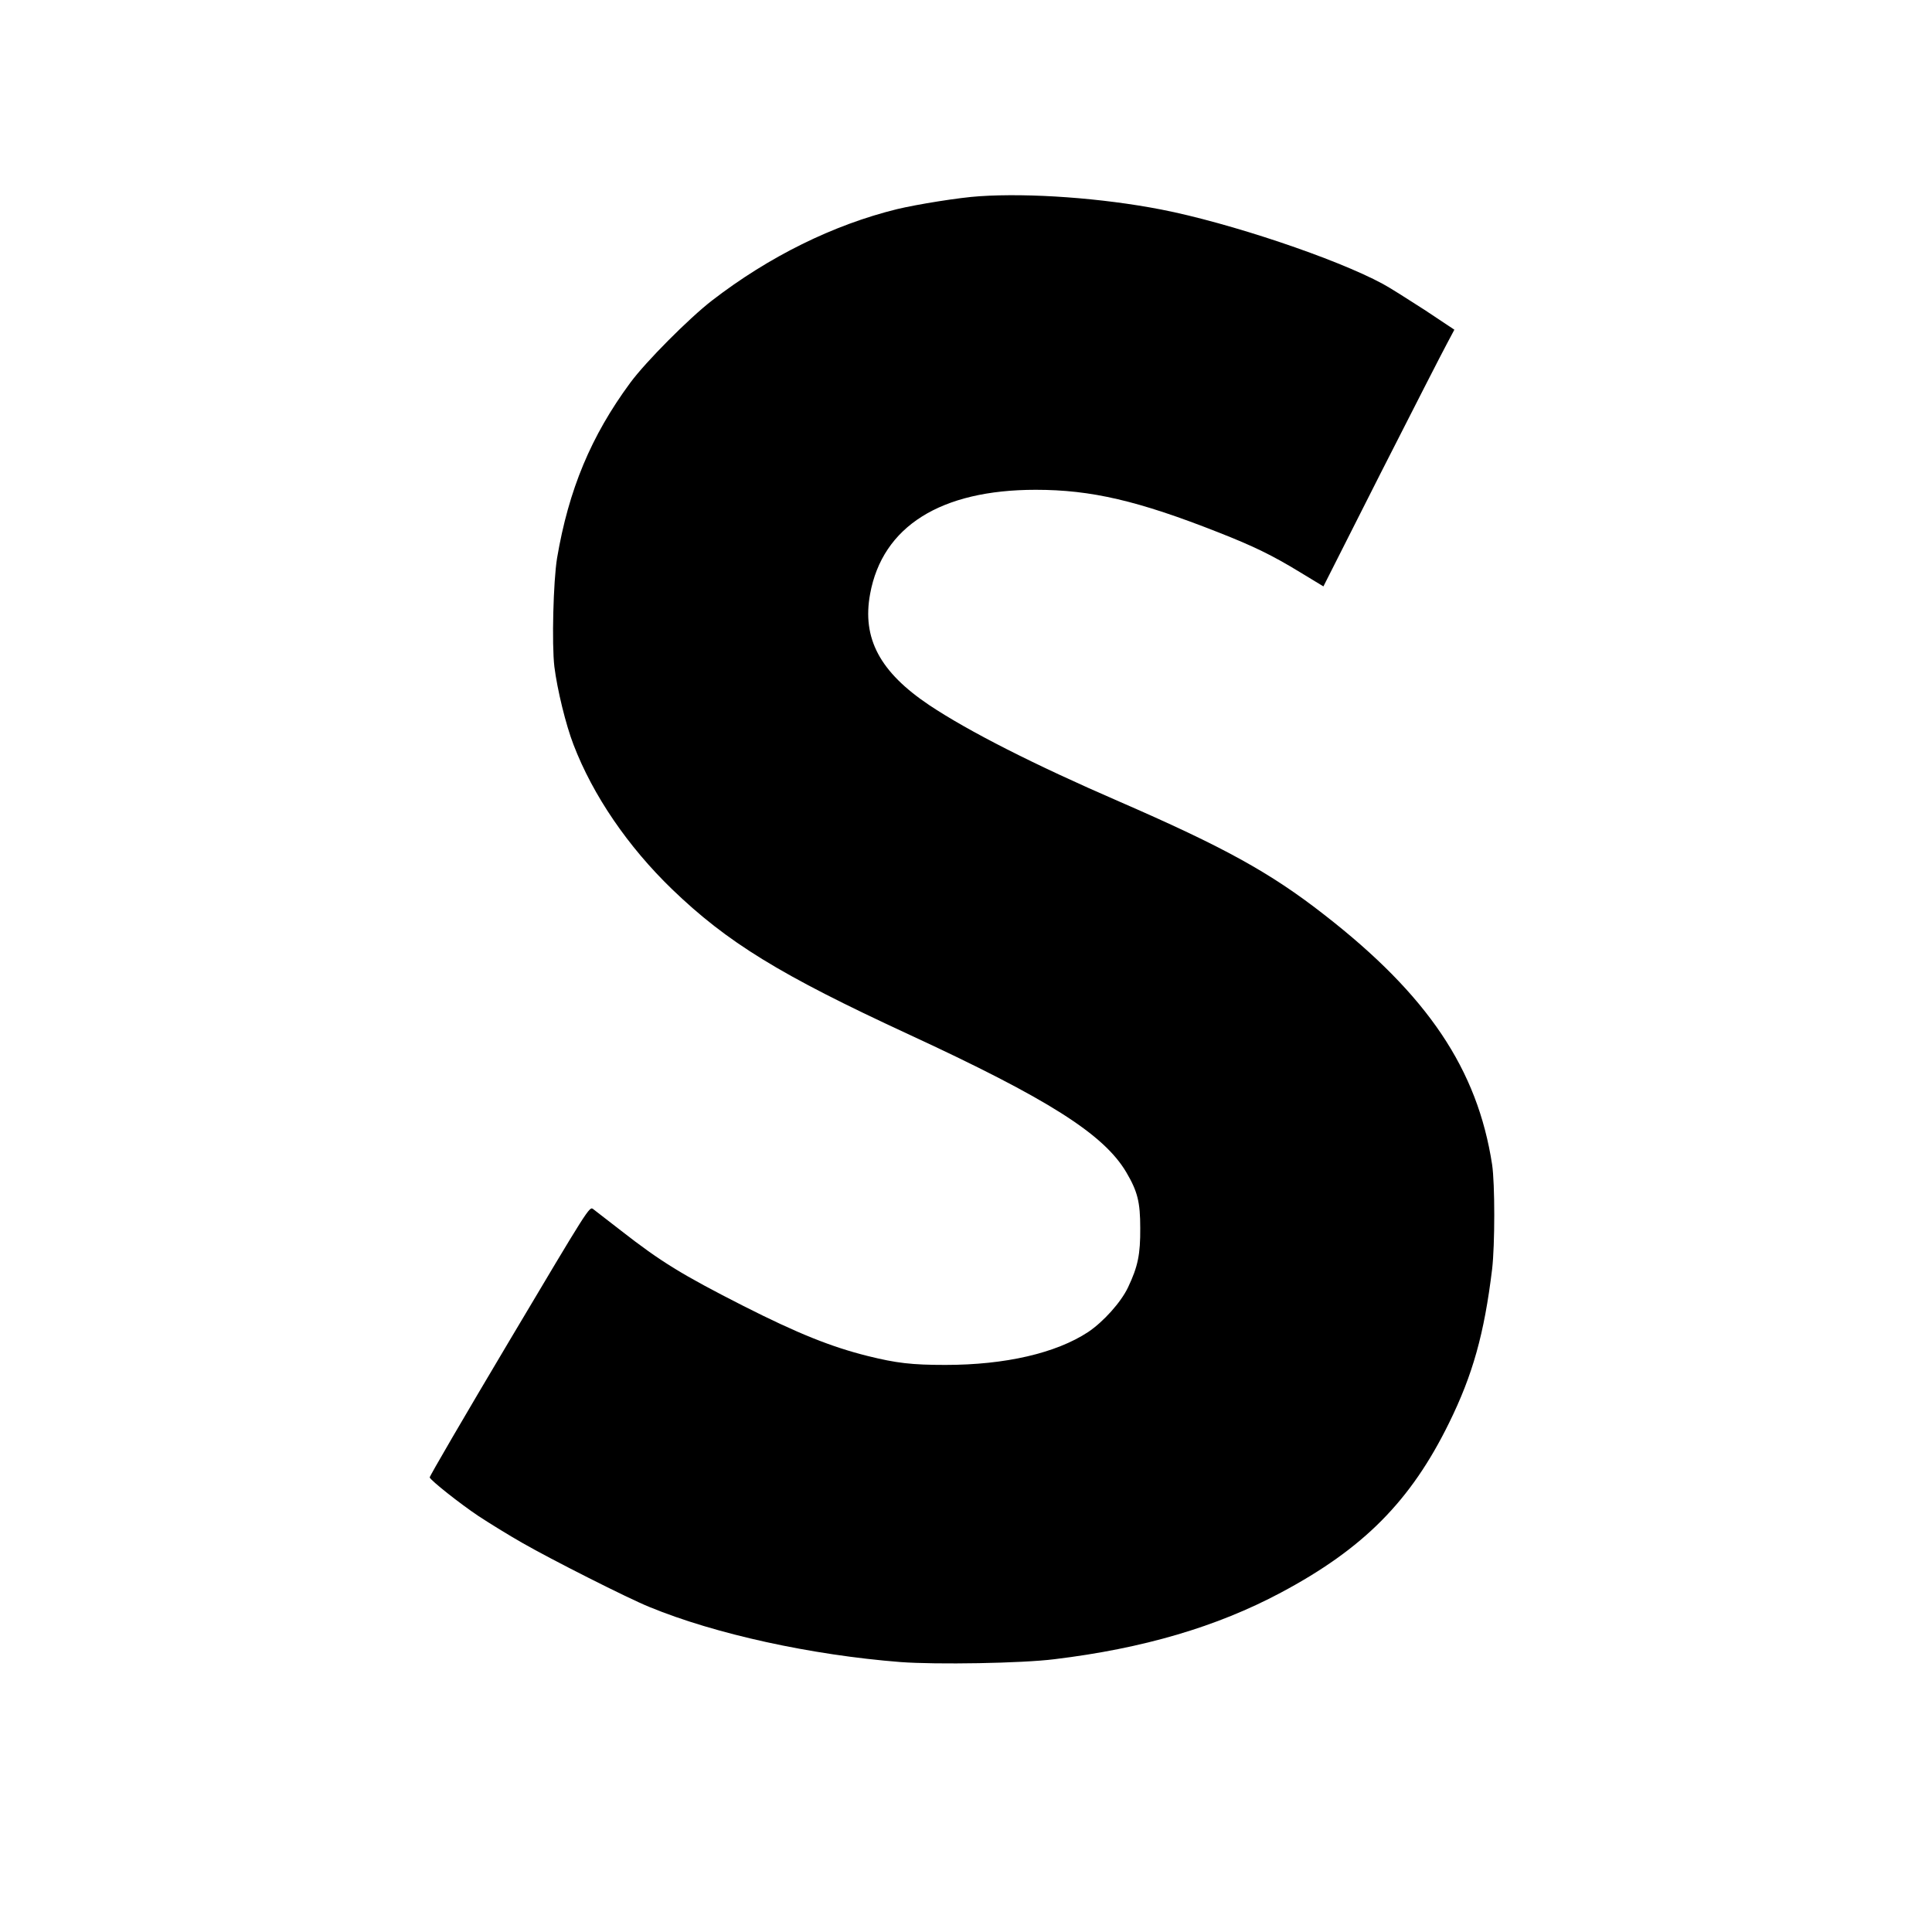
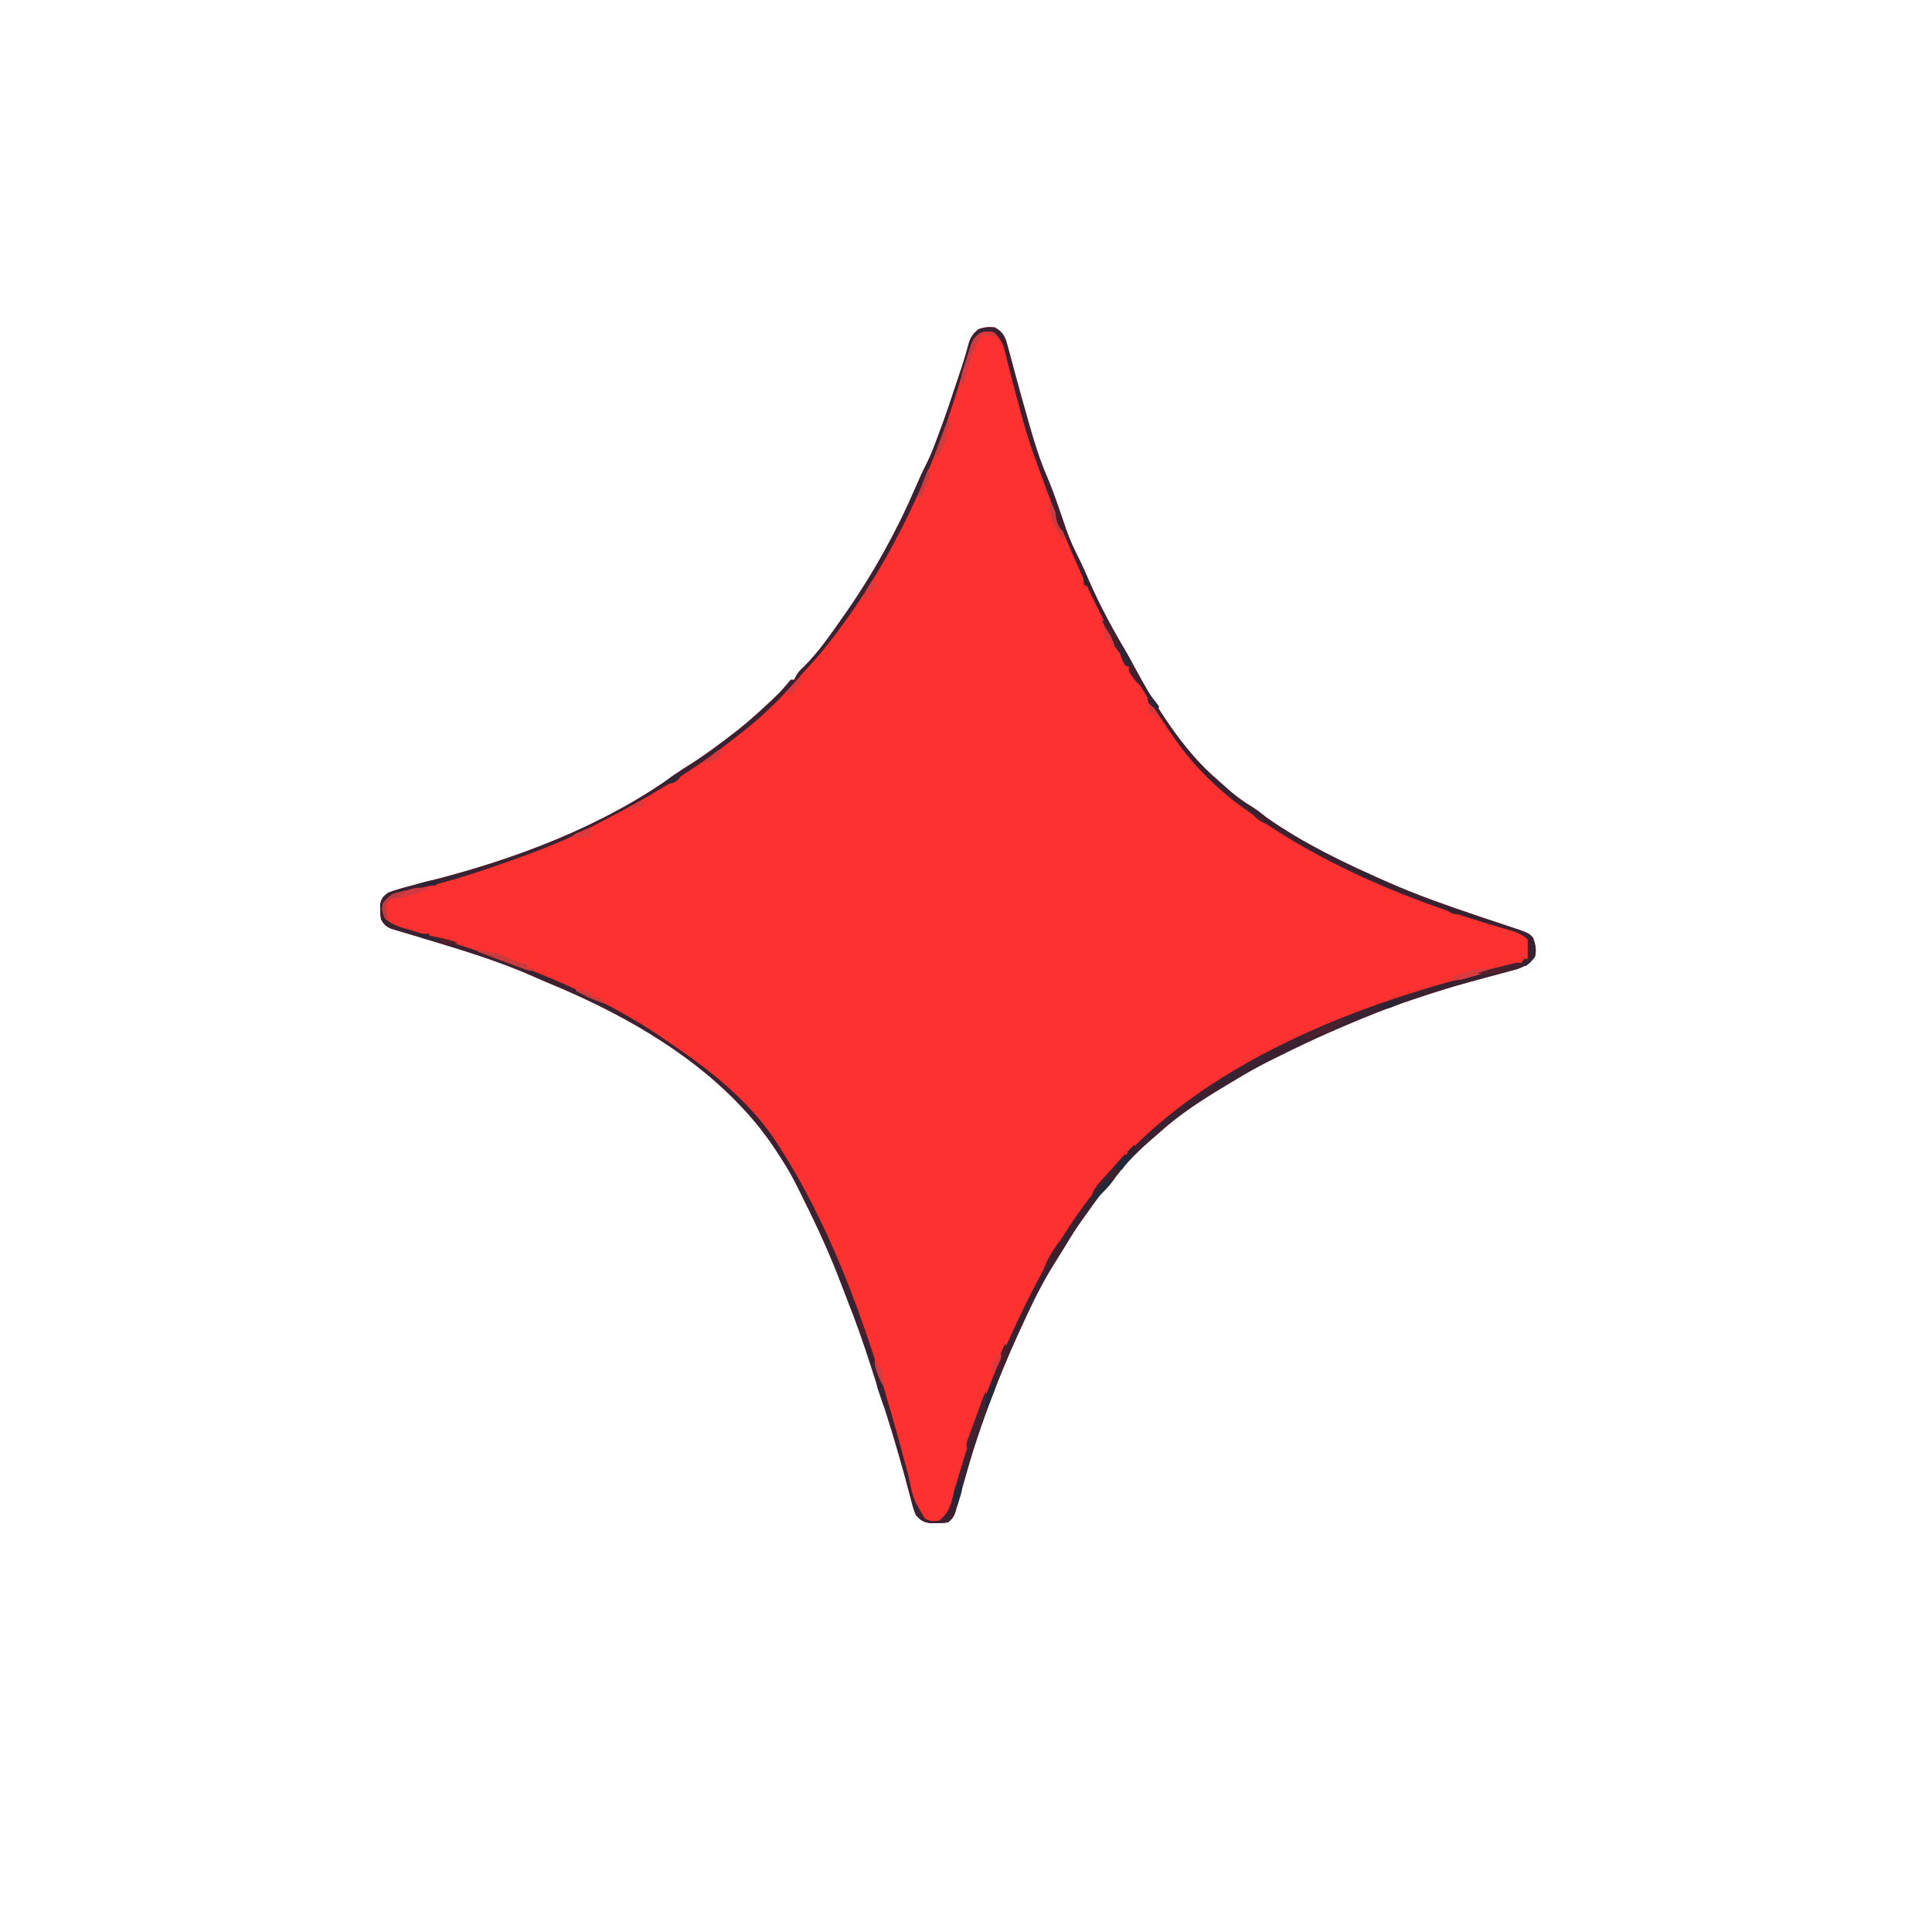
- <svg xmlns="http://www.w3.org/2000/svg" version="1.0" width="1080pt" height="1080pt" viewBox="0 0 1080 1080" preserveAspectRatio="xMidYMid meet">
-   <g transform="translate(0,1080) scale(0.1,-0.1)" fill="#000000" stroke="none">
-     <path d="M5475 9703 c-111 -7 -347 -45 -460 -72 -358 -88 -716 -265 -1035 -511 -128 -99 -371 -343 -457 -460 -219 -297 -344 -597 -409 -980 -21 -129 -30 -481 -15 -607 16 -128 64 -325 107 -436 109 -284 304 -569 550 -807 309 -298 605 -480 1319 -810 785 -363 1095 -560 1221 -773 63 -107 78 -166 78 -312 1 -147 -13 -215 -68 -331 -39 -83 -138 -193 -223 -250 -179 -118 -463 -184 -798 -184 -188 0 -274 10 -435 50 -204 51 -391 126 -695 280 -344 175 -461 247 -684 421 -73 57 -143 111 -155 120 -21 17 -25 9 -469 -737 -247 -415 -447 -758 -445 -763 7 -18 167 -145 273 -216 61 -40 171 -108 245 -150 162 -93 591 -310 710 -358 369 -152 906 -269 1404 -308 199 -15 680 -7 861 16 495 60 907 181 1265 372 462 246 726 512 940 948 133 270 197 499 241 860 16 136 16 479 0 585 -82 533 -360 947 -939 1397 -302 236 -563 379 -1147 633 -473 205 -841 392 -1060 538 -276 185 -377 373 -331 622 69 377 394 582 926 582 310 0 572 -61 1021 -238 196 -77 301 -128 455 -222 l132 -80 322 637 c178 350 343 673 367 717 l43 81 -167 111 c-93 60 -197 126 -233 145 -260 141 -859 342 -1240 416 -330 64 -733 93 -1015 74z" />
-   </g>
+ <svg xmlns="http://www.w3.org/2000/svg" version="1.1" width="1080" height="1080">
+   <path d="M0 0 C3.66 1.958 5.223 3.995 6.562 7.812 C7.065 9.535 7.541 11.265 8 13 C8.272 14.004 8.544 15.008 8.824 16.043 C9.48 18.492 10.129 20.942 10.773 23.395 C13.392 33.297 16.202 43.147 19 53 C19.261 53.926 19.521 54.853 19.79 55.807 C22.473 65.299 25.433 74.484 29.318 83.555 C31.675 89.086 33.724 94.693 35.688 100.375 C35.983 101.229 36.279 102.083 36.583 102.963 C37.77 106.402 38.947 109.844 40.117 113.289 C42.116 119.021 44.593 124.32 47.371 129.715 C49.171 133.344 50.781 137.027 52.375 140.75 C58.206 154.242 65.031 166.994 72.473 179.664 C74.411 182.968 76.268 186.302 78.062 189.688 C90.086 211.947 105.443 236.778 124.91 253.219 C126.341 254.438 127.743 255.69 129.121 256.969 C133.906 261.404 138.831 264.992 144.422 268.359 C147.116 270.074 149.515 271.997 152 274 C172.542 288.435 195.818 299.614 218.75 309.688 C219.425 309.984 220.1 310.281 220.795 310.587 C236.88 317.628 253.365 323.41 270 329 C271.123 329.378 272.245 329.756 273.402 330.146 C277.869 331.646 282.341 333.133 286.82 334.598 C298.537 338.494 298.537 338.494 301 341.188 C302.285 344.802 303.08 348.25 302 352 C298.063 356.797 294.535 358.179 288.754 359.648 C287.955 359.867 287.155 360.085 286.332 360.309 C284.627 360.773 282.92 361.229 281.212 361.678 C277.647 362.616 274.094 363.59 270.539 364.564 C268.779 365.046 267.018 365.526 265.257 366.004 C255.399 368.688 245.683 371.746 236 375 C235.193 375.267 234.385 375.534 233.553 375.809 C219.405 380.503 205.682 386.094 192 392 C191.155 392.363 190.31 392.726 189.439 393.101 C178.587 397.792 167.959 402.922 157.375 408.188 C155.614 409.061 155.614 409.061 153.817 409.952 C147.022 413.362 140.465 417.002 134 421 C132.711 421.772 131.421 422.542 130.129 423.309 C116.643 431.35 103.871 439.481 92.18 450.039 C90.166 451.85 88.12 453.615 86.062 455.375 C78.338 462.163 71.628 469.174 65.73 477.613 C63.732 480.369 61.405 482.595 59 485 C56.234 488.596 53.617 492.294 51 496 C50.386 496.853 49.773 497.707 49.141 498.586 C45.771 503.313 42.657 508.117 39.723 513.125 C38.408 515.319 37.066 517.475 35.684 519.625 C29.787 528.816 24.653 538.125 20 548 C19.543 548.963 19.087 549.925 18.616 550.917 C11.909 565.095 5.581 579.342 0 594 C-0.394 595.022 -0.789 596.043 -1.195 597.096 C-6.911 611.941 -11.929 626.825 -16.203 642.146 C-17.524 646.876 -18.876 651.597 -20.25 656.312 C-20.484 657.149 -20.719 657.986 -20.96 658.847 C-21.297 660 -21.297 660 -21.641 661.176 C-21.832 661.845 -22.023 662.515 -22.22 663.204 C-23.156 665.359 -24.174 666.53 -26 668 C-28.961 668.434 -28.961 668.434 -32.375 668.438 C-33.496 668.457 -34.618 668.476 -35.773 668.496 C-39.833 667.872 -41.27 667.082 -44 664 C-45.332 660.939 -46.131 657.796 -46.938 654.562 C-47.445 652.664 -47.953 650.766 -48.461 648.867 C-48.715 647.895 -48.968 646.923 -49.229 645.921 C-50.442 641.324 -51.752 636.757 -53.062 632.188 C-53.394 631.01 -53.394 631.01 -53.732 629.809 C-57.894 615.133 -62.691 600.635 -67.401 586.128 C-68.049 584.13 -68.695 582.132 -69.338 580.132 C-73.27 567.915 -77.45 555.875 -82.222 543.96 C-83.384 541.033 -84.49 538.085 -85.598 535.137 C-91.719 519.04 -98.698 503.612 -106.395 488.218 C-107.451 486.102 -108.494 483.979 -109.525 481.85 C-112.765 475.204 -116.356 468.976 -120.438 462.812 C-120.972 461.988 -121.506 461.164 -122.057 460.314 C-127.63 451.81 -133.776 443.959 -140.75 436.562 C-141.359 435.916 -141.968 435.269 -142.596 434.602 C-171.902 403.774 -211.595 381.974 -250.6 366 C-252.839 365.067 -255.052 364.092 -257.262 363.094 C-276.591 354.455 -297.097 348.277 -317.336 342.148 C-318.078 341.922 -318.82 341.696 -319.584 341.464 C-323.113 340.389 -326.645 339.329 -330.186 338.297 C-331.436 337.921 -332.685 337.544 -333.973 337.156 C-335.068 336.835 -336.164 336.513 -337.293 336.182 C-340.299 334.869 -341.399 333.828 -343 331 C-343.434 328.344 -343.434 328.344 -343.438 325.5 C-343.467 324.092 -343.467 324.092 -343.496 322.656 C-342.842 319.157 -341.843 318.121 -339 316 C-336.612 315.064 -334.4 314.339 -331.938 313.688 C-331.209 313.483 -330.481 313.278 -329.731 313.068 C-325.078 311.778 -320.4 310.589 -315.719 309.406 C-268.122 297.369 -218.564 278.812 -178.496 249.758 C-176.09 248.064 -173.631 246.483 -171.139 244.92 C-162.389 239.425 -154.16 233.331 -146 227 C-145.045 226.261 -144.09 225.523 -143.105 224.762 C-137.376 220.2 -131.983 215.3 -126.625 210.312 C-125.946 209.682 -125.268 209.052 -124.568 208.403 C-121.566 205.575 -118.73 202.764 -116.148 199.543 C-115.439 198.704 -114.73 197.865 -114 197 C-113.34 197 -112.68 197 -112 197 C-111.596 196.099 -111.596 196.099 -111.184 195.18 C-109.992 192.985 -108.899 191.787 -107.062 190.125 C-98.51 181.766 -91.673 171.682 -84.812 161.938 C-84.255 161.148 -83.697 160.358 -83.123 159.544 C-67.754 137.477 -54.574 113.706 -44 89 C-42.113 84.652 -40.2 80.346 -38.02 76.137 C-35.512 71.182 -33.612 66.016 -31.688 60.812 C-31.299 59.769 -30.91 58.725 -30.509 57.65 C-27.043 48.269 -23.839 38.81 -20.751 29.298 C-19.99 26.97 -19.209 24.649 -18.426 22.328 C-16.834 17.572 -15.494 12.752 -14.16 7.918 C-12.894 4.733 -11.643 3.151 -9 1 C-5.667 -0.111 -3.495 -0.35 0 0 Z " fill="#FE3131" transform="translate(556,183)" />
+   <path d="M0 0 C3.66 1.958 5.223 3.995 6.562 7.812 C7.065 9.535 7.541 11.265 8 13 C8.272 14.004 8.544 15.008 8.824 16.043 C9.48 18.492 10.129 20.942 10.773 23.395 C13.392 33.297 16.202 43.147 19 53 C19.261 53.926 19.521 54.853 19.79 55.807 C22.473 65.299 25.433 74.484 29.318 83.555 C31.675 89.086 33.724 94.693 35.688 100.375 C35.983 101.229 36.279 102.083 36.583 102.963 C37.77 106.402 38.947 109.844 40.117 113.289 C42.116 119.021 44.593 124.32 47.371 129.715 C49.171 133.344 50.781 137.027 52.375 140.75 C58.206 154.242 65.031 166.994 72.473 179.664 C74.411 182.968 76.268 186.302 78.062 189.688 C90.086 211.947 105.443 236.778 124.91 253.219 C126.341 254.438 127.743 255.69 129.121 256.969 C133.906 261.404 138.831 264.992 144.422 268.359 C147.116 270.074 149.515 271.997 152 274 C172.542 288.435 195.818 299.614 218.75 309.688 C219.425 309.984 220.1 310.281 220.795 310.587 C236.88 317.628 253.365 323.41 270 329 C271.123 329.378 272.245 329.756 273.402 330.146 C277.869 331.646 282.341 333.133 286.82 334.598 C298.537 338.494 298.537 338.494 301 341.188 C302.285 344.802 303.08 348.25 302 352 C298.063 356.797 294.535 358.179 288.754 359.648 C287.955 359.867 287.155 360.085 286.332 360.309 C284.627 360.773 282.92 361.229 281.212 361.678 C277.647 362.616 274.094 363.59 270.539 364.564 C268.779 365.046 267.018 365.526 265.257 366.004 C255.399 368.688 245.683 371.746 236 375 C235.193 375.267 234.385 375.534 233.553 375.809 C219.405 380.503 205.682 386.094 192 392 C191.155 392.363 190.31 392.726 189.439 393.101 C178.587 397.792 167.959 402.922 157.375 408.188 C155.614 409.061 155.614 409.061 153.817 409.952 C147.022 413.362 140.465 417.002 134 421 C132.711 421.772 131.421 422.542 130.129 423.309 C116.643 431.35 103.871 439.481 92.18 450.039 C90.166 451.85 88.12 453.615 86.062 455.375 C78.338 462.163 71.628 469.174 65.73 477.613 C63.732 480.369 61.405 482.595 59 485 C56.234 488.596 53.617 492.294 51 496 C50.386 496.853 49.773 497.707 49.141 498.586 C45.771 503.313 42.657 508.117 39.723 513.125 C38.408 515.319 37.066 517.475 35.684 519.625 C29.787 528.816 24.653 538.125 20 548 C19.543 548.963 19.087 549.925 18.616 550.917 C11.909 565.095 5.581 579.342 0 594 C-0.394 595.022 -0.789 596.043 -1.195 597.096 C-6.911 611.941 -11.929 626.825 -16.203 642.146 C-17.524 646.876 -18.876 651.597 -20.25 656.312 C-20.484 657.149 -20.719 657.986 -20.96 658.847 C-21.297 660 -21.297 660 -21.641 661.176 C-21.832 661.845 -22.023 662.515 -22.22 663.204 C-23.156 665.359 -24.174 666.53 -26 668 C-28.961 668.434 -28.961 668.434 -32.375 668.438 C-33.496 668.457 -34.618 668.476 -35.773 668.496 C-39.833 667.872 -41.27 667.082 -44 664 C-45.332 660.939 -46.131 657.796 -46.938 654.562 C-47.445 652.664 -47.953 650.766 -48.461 648.867 C-48.715 647.895 -48.968 646.923 -49.229 645.921 C-50.442 641.324 -51.752 636.757 -53.062 632.188 C-53.394 631.01 -53.394 631.01 -53.732 629.809 C-57.894 615.133 -62.691 600.635 -67.401 586.128 C-68.049 584.13 -68.695 582.132 -69.338 580.132 C-73.27 567.915 -77.45 555.875 -82.222 543.96 C-83.384 541.033 -84.49 538.085 -85.598 535.137 C-91.719 519.04 -98.698 503.612 -106.395 488.218 C-107.451 486.102 -108.494 483.979 -109.525 481.85 C-112.765 475.204 -116.356 468.976 -120.438 462.812 C-120.972 461.988 -121.506 461.164 -122.057 460.314 C-127.63 451.81 -133.776 443.959 -140.75 436.562 C-141.359 435.916 -141.968 435.269 -142.596 434.602 C-171.902 403.774 -211.595 381.974 -250.6 366 C-252.839 365.067 -255.052 364.092 -257.262 363.094 C-276.591 354.455 -297.097 348.277 -317.336 342.148 C-318.078 341.922 -318.82 341.696 -319.584 341.464 C-323.113 340.389 -326.645 339.329 -330.186 338.297 C-331.436 337.921 -332.685 337.544 -333.973 337.156 C-335.068 336.835 -336.164 336.513 -337.293 336.182 C-340.299 334.869 -341.399 333.828 -343 331 C-343.434 328.344 -343.434 328.344 -343.438 325.5 C-343.467 324.092 -343.467 324.092 -343.496 322.656 C-342.842 319.157 -341.843 318.121 -339 316 C-336.612 315.064 -334.4 314.339 -331.938 313.688 C-331.209 313.483 -330.481 313.278 -329.731 313.068 C-325.078 311.778 -320.4 310.589 -315.719 309.406 C-268.122 297.369 -218.564 278.812 -178.496 249.758 C-176.09 248.064 -173.631 246.483 -171.139 244.92 C-162.389 239.425 -154.16 233.331 -146 227 C-145.045 226.261 -144.09 225.523 -143.105 224.762 C-137.376 220.2 -131.983 215.3 -126.625 210.312 C-125.946 209.682 -125.268 209.052 -124.568 208.403 C-121.566 205.575 -118.73 202.764 -116.148 199.543 C-115.439 198.704 -114.73 197.865 -114 197 C-113.34 197 -112.68 197 -112 197 C-111.596 196.099 -111.596 196.099 -111.184 195.18 C-109.992 192.985 -108.899 191.787 -107.062 190.125 C-98.51 181.766 -91.673 171.682 -84.812 161.938 C-84.255 161.148 -83.697 160.358 -83.123 159.544 C-67.754 137.477 -54.574 113.706 -44 89 C-42.113 84.652 -40.2 80.346 -38.02 76.137 C-35.512 71.182 -33.612 66.016 -31.688 60.812 C-31.299 59.769 -30.91 58.725 -30.509 57.65 C-27.043 48.269 -23.839 38.81 -20.751 29.298 C-19.99 26.97 -19.209 24.649 -18.426 22.328 C-16.834 17.572 -15.494 12.752 -14.16 7.918 C-12.894 4.733 -11.643 3.151 -9 1 C-5.667 -0.111 -3.495 -0.35 0 0 Z M-12 7 C-13.336 10.155 -14.286 13.402 -15.25 16.688 C-15.867 18.694 -16.484 20.701 -17.102 22.707 C-18.034 25.791 -18.963 28.876 -19.89 31.962 C-34.558 80.498 -56.552 128.32 -87 169 C-87.408 169.551 -87.816 170.102 -88.237 170.669 C-93.32 177.517 -98.656 184.028 -104.48 190.27 C-106.46 192.415 -108.379 194.587 -110.285 196.797 C-119.873 207.79 -130.409 218.143 -142 227 C-143.238 227.977 -144.475 228.955 -145.711 229.934 C-170.934 249.743 -198.403 265.623 -227 280 C-227.865 280.44 -228.73 280.879 -229.621 281.333 C-243.624 288.422 -258.204 293.805 -273 299 C-274.147 299.403 -275.293 299.806 -276.475 300.221 C-295.353 306.799 -314.476 312.885 -334.258 316.066 C-337.845 317.288 -339.592 319.115 -342 322 C-342.663 325.535 -342.389 327.265 -340.711 330.434 C-336.509 334.412 -331.538 335.461 -326.062 337.062 C-324.922 337.412 -323.781 337.761 -322.605 338.121 C-319.408 339.098 -316.206 340.053 -313 341 C-268.638 354.197 -221.171 372.2 -183 399 C-181.666 399.907 -180.331 400.813 -178.996 401.719 C-157.026 416.76 -135.311 434.244 -121 457 C-120.642 457.556 -120.284 458.112 -119.916 458.686 C-85.117 513.055 -64.565 579.624 -48.236 641.705 C-45.549 654.783 -45.549 654.783 -39.039 665.816 C-36.108 667.518 -34.333 667.544 -31 667 C-25.528 662.855 -24.499 658.094 -22.875 651.75 C-13.537 617.779 -1.25 584.764 14 553 C14.476 552.005 14.951 551.01 15.441 549.985 C27.662 524.564 41.743 499.629 60 478 C60.77 477.047 61.539 476.095 62.332 475.113 C114.312 411.296 205.958 376.163 284.334 358.193 C285.942 357.819 285.942 357.819 287.582 357.438 C288.512 357.23 289.443 357.022 290.402 356.809 C293.287 355.911 295.516 354.714 298 353 C299.567 349.866 299.852 346.368 299 343 C295.534 339.781 292.512 338.264 287.988 336.984 C286.777 336.629 285.565 336.273 284.317 335.907 C283.668 335.72 283.018 335.533 282.349 335.34 C232.885 321 182.788 300.466 141 270 C139.995 269.292 138.989 268.585 137.953 267.855 C123.376 257.213 110.214 243.881 100 229 C99.415 228.152 98.831 227.304 98.229 226.43 C67.05 180.942 43.857 132.297 25.254 80.488 C24.404 78.125 23.548 75.765 22.686 73.407 C20.056 66.169 17.711 58.929 15.688 51.5 C15.255 49.944 15.255 49.944 14.813 48.356 C13.306 42.904 11.847 37.44 10.444 31.959 C9.743 29.224 9.035 26.49 8.327 23.757 C7.822 21.786 7.331 19.812 6.841 17.838 C6.528 16.628 6.216 15.418 5.895 14.172 C5.625 13.1 5.355 12.029 5.077 10.925 C3.872 7.652 2.369 5.543 0 3 C-1.969 2.259 -1.969 2.259 -4 2.438 C-4.66 2.436 -5.32 2.435 -6 2.434 C-9.051 3.298 -10.067 4.456 -12 7 Z " fill="#392231" transform="translate(556,183)" />
+   <path d="M0 0 C1.934 5.885 0.068 12.436 -2.25 18 C-2.828 18.99 -3.405 19.98 -4 21 C-5.066 22.957 -6.128 24.915 -7.188 26.875 C-8.124 28.584 -9.061 30.292 -10 32 C-11 30 -11 30 -10.211 27.234 C-9.585 25.51 -9.585 25.51 -8.945 23.75 C-8.724 23.136 -8.503 22.522 -8.276 21.89 C-7.566 19.924 -6.845 17.962 -6.125 16 C-5.646 14.677 -5.169 13.354 -4.691 12.031 C-1.214 2.427 -1.214 2.427 0 0 Z " fill="#402230" transform="translate(551,778)" />
+   <path d="M0 0 C0 3 0 3 -2.5 5.688 C-3.325 6.451 -4.15 7.214 -5 8 C-4.34 8.66 -3.68 9.32 -3 10 C-5.422 12.56 -7.552 14.744 -10.625 16.5 C-13.445 18.281 -14.351 20.152 -16 23 C-16.99 23.33 -17.98 23.66 -19 24 C-17.623 19.897 -15.764 17.332 -12.812 14.188 C-12.015 13.326 -11.217 12.465 -10.395 11.578 C-9.604 10.727 -8.814 9.877 -8 9 C-6.66 7.485 -5.326 5.964 -4 4.438 C-1.092 1.092 -1.092 1.092 0 0 Z " fill="#3C212F" transform="translate(629,645)" />
+   <path d="M0 0 C0.33 0.66 0.66 1.32 1 2 C-1.64 1.67 -4.28 1.34 -7 1 C-7.268 1.557 -7.536 2.114 -7.812 2.688 C-9 5 -9 5 -10.445 7.211 C-12.222 10.398 -13.118 13.416 -14.062 16.938 C-15.256 21.343 -16.517 25.683 -18 30 C-19.823 24.717 -17.469 20.097 -15.812 15 C-15.508 14.002 -15.203 13.005 -14.889 11.977 C-14.581 11.015 -14.274 10.053 -13.957 9.062 C-13.539 7.75 -13.539 7.75 -13.113 6.41 C-10.046 -0.233 -6.634 -0.442 0 0 Z " fill="#CE3B40" transform="translate(556,186)" />
+   <path d="M0 0 C3.535 3.535 3.893 3.911 4.375 8.812 C4.362 12.505 4.051 12.938 1.5 16 C0.675 16.66 -0.15 17.32 -1 18 C-1.99 17.67 -2.98 17.34 -4 17 C-3.01 15.515 -3.01 15.515 -2 14 C-1.34 14 -0.68 14 0 14 C0 9.38 0 4.76 0 0 Z " fill="#332434" transform="translate(854,522)" />
+   <path d="M0 0 C8.258 0.898 15.607 3.218 23 7 C25.736 7.699 25.736 7.699 28 8 C28 8.66 28 9.32 28 10 C29.32 10.33 30.64 10.66 32 11 C30 12 30 12 27.019 11.104 C25.757 10.641 24.498 10.169 23.242 9.691 C22.248 9.323 22.248 9.323 21.233 8.947 C19.111 8.159 16.993 7.361 14.875 6.562 C13.439 6.027 12.003 5.493 10.566 4.959 C7.041 3.647 3.52 2.326 0 1 C0 0.67 0 0.34 0 0 Z " fill="#CA3B3E" transform="translate(267,531)" />
+   <path d="M0 0 C-6.638 2.35 -13.055 4.404 -20.039 5.41 C-22.386 5.889 -22.386 5.889 -24 9 C-24.027 11.069 -24.027 11.069 -23.625 13.188 C-23.419 14.446 -23.212 15.704 -23 17 C-25.452 15.161 -25.966 14.197 -26.5 11.125 C-25.818 6.863 -24.326 5.716 -21 3 C-18.207 1.861 -15.387 1.228 -12.438 0.625 C-11.683 0.448 -10.928 0.272 -10.15 0.09 C-6.407 -0.735 -3.659 -1.122 0 0 Z " fill="#C03C42" transform="translate(240,497)" />
+   <path d="M0 0 C-1 2 -1 2 -3.301 2.816 C-10.539 4.61 -17.553 5.617 -25 6 C-20.9 3.267 -16.685 2.48 -11.938 1.312 C-10.552 0.956 -10.552 0.956 -9.139 0.592 C-7.815 0.262 -7.815 0.262 -6.465 -0.074 C-5.657 -0.276 -4.848 -0.478 -4.015 -0.686 C-2 -1 -2 -1 0 0 Z " fill="#432230" transform="translate(851,539)" />
+   <path d="M0 0 C0.66 0.33 1.32 0.66 2 1 C1.196 1.454 0.391 1.907 -0.438 2.375 C-3.089 3.747 -3.089 3.747 -4 6 C-6.363 6.781 -6.363 6.781 -9.312 7.5 C-13.344 8.476 -13.344 8.476 -17.105 10.156 C-19.496 11.221 -20.551 10.719 -23 10 C-19.214 8.3 -15.42 6.617 -11.625 4.938 C-10.005 4.21 -10.005 4.21 -8.352 3.467 C-7.32 3.012 -6.289 2.558 -5.227 2.09 C-4.273 1.666 -3.32 1.241 -2.338 0.804 C-1.567 0.539 -0.795 0.274 0 0 Z " fill="#4C212F" transform="translate(750,570)" />
+   <path d="M0 0 C-2.624 1.75 -4.182 2.475 -7.125 3.289 C-7.914 3.508 -8.703 3.727 -9.516 3.953 C-10.335 4.175 -11.155 4.397 -12 4.625 C-13.23 4.969 -13.23 4.969 -14.484 5.32 C-20.603 7 -20.603 7 -24 7 C-24 6.34 -24 5.68 -24 5 C-16.16 2.22 -8.417 -0.432 0 0 Z " fill="#D83C40" transform="translate(836,541)" />
+   <path d="M0 0 C0.66 0 1.32 0 2 0 C3.026 1.651 4.023 3.32 5 5 C5.492 5.433 5.985 5.866 6.492 6.312 C8.532 8.595 8.958 10.733 9.688 13.688 C10.065 15.178 10.065 15.178 10.449 16.699 C10.631 17.458 10.813 18.218 11 19 C8.728 16.909 7.309 14.977 5.957 12.207 C5.606 11.495 5.254 10.783 4.893 10.049 C4.536 9.311 4.18 8.573 3.812 7.812 C3.444 7.063 3.076 6.313 2.697 5.541 C1.793 3.697 0.896 1.849 0 0 Z " fill="#44212D" transform="translate(616,347)" />
+   <path d="M0 0 C2.152 2.764 3.984 5.565 5.688 8.625 C6.343 9.789 6.343 9.789 7.012 10.977 C8 13 8 13 8 15 C6.141 14.801 6.141 14.801 4 14 C2.734 11.855 2.734 11.855 1.75 9.188 C1.415 8.315 1.08 7.442 0.734 6.543 C0 4 0 4 0 0 Z " fill="#302534" transform="translate(625,358)" />
+   <path d="M0 0 C3.084 3.084 4.133 6.976 5.688 11 C6.021 11.833 6.354 12.665 6.697 13.523 C7.007 14.32 7.317 15.117 7.637 15.938 C7.922 16.668 8.208 17.399 8.503 18.152 C9 20 9 20 8 22 C3.852 15.064 0 8.238 0 0 Z " fill="#CD3B3F" transform="translate(586,280)" />
+   <path d="M0 0 C1.251 3.547 0.723 5.723 -0.438 9.25 C-0.725 10.142 -1.012 11.034 -1.309 11.953 C-1.537 12.629 -1.765 13.304 -2 14 C-4.437 10.345 -4.116 9.014 -3.492 4.875 C-2.882 2.55 -1.97 1.37 0 0 Z " fill="#20283A" transform="translate(537,828)" />
+   <path d="M0 0 C0.33 0 0.66 0 1 0 C1 1.65 1 3.3 1 5 C0.34 5 -0.32 5 -1 5 C-0.917 5.639 -0.835 6.279 -0.75 6.938 C-1.219 12.677 -3.7 18.131 -8 22 C-5.93 14.392 -3.142 7.227 0 0 Z " fill="#CF3B3F" transform="translate(530,235)" />
+   <path d="M0 0 C0.625 1.812 0.625 1.812 1 4 C0.01 5.485 0.01 5.485 -1 7 C-1.66 7 -2.32 7 -3 7 C-3 7.99 -3 8.98 -3 10 C-3.66 10 -4.32 10 -5 10 C-5 11.32 -5 12.64 -5 14 C-5.66 14 -6.32 14 -7 14 C-7 14.99 -7 15.98 -7 17 C-7.66 17 -8.32 17 -9 17 C-7.689 12.538 -5.929 9.004 -3.375 5.125 C-2.743 4.158 -2.112 3.191 -1.461 2.195 C-0.738 1.109 -0.738 1.109 0 0 Z " fill="#431F2C" transform="translate(592,694)" />
+   <path d="M0 0 C1 2 1 2 0.004 5.039 C-0.472 6.222 -0.947 7.406 -1.438 8.625 C-1.911 9.814 -2.384 11.002 -2.871 12.227 C-3.244 13.142 -3.616 14.057 -4 15 C-4.33 15 -4.66 15 -5 15 C-4.724 8.795 -3.894 4.898 0 0 Z " fill="#20283A" transform="translate(556,772)" />
+   <path d="M0 0 C3.123 0.486 5.996 0.999 9 2 C9 2.66 9 3.32 9 4 C9.784 4.103 10.568 4.206 11.375 4.312 C14 5 14 5 16 8 C10.315 6.354 5.233 3.71 0 1 C0 0.67 0 0.34 0 0 Z " fill="#D13B3E" transform="translate(322,553)" />
+   <path d="M0 0 C0.33 0.66 0.66 1.32 1 2 C1.66 2 2.32 2 3 2 C3.365 3.581 3.717 5.165 4.062 6.75 C4.26 7.632 4.457 8.513 4.66 9.422 C4.998 11.987 4.812 13.571 4 16 C3.326 14.086 2.661 12.169 2 10.25 C1.629 9.183 1.258 8.115 0.875 7.016 C0 4 0 4 0 0 Z " fill="#332333" transform="translate(490,770)" />
+   <path d="M0 0 C-0.33 1.65 -0.66 3.3 -1 5 C-1.887 4.979 -2.774 4.959 -3.688 4.938 C-6.622 4.993 -9.155 5.331 -12 6 C-10.661 3.323 -9.279 3.049 -6.562 1.875 C-5.759 1.522 -4.956 1.169 -4.129 0.805 C-2 0 -2 0 0 0 Z " fill="#DE393D" transform="translate(331,463)" />
+   <path d="M0 0 C1.366 3.104 0.932 4.179 -0.312 7.438 C-0.869 8.613 -1.426 9.789 -2 11 C-2.673 12.664 -3.342 14.33 -4 16 C-4.66 16 -5.32 16 -6 16 C-4.252 10.533 -2.342 5.242 0 0 Z " fill="#CE3A40" transform="translate(519,262)" />
+   <path d="M0 0 C0.33 0.66 0.66 1.32 1 2 C0.064 3.106 -0.874 4.209 -1.812 5.312 C-2.335 5.927 -2.857 6.542 -3.395 7.176 C-4.872 8.854 -6.4 10.439 -8 12 C-8.33 11.01 -8.66 10.02 -9 9 C-8.01 8.34 -7.02 7.68 -6 7 C-5.505 6.175 -5.01 5.35 -4.5 4.5 C-3 2 -3 2 0 0 Z " fill="#1F293A" transform="translate(620,659)" />
+   <path d="M0 0 C0.99 0.33 1.98 0.66 3 1 C0.03 4.96 0.03 4.96 -3 9 C-4.32 8.67 -5.64 8.34 -7 8 C-4.69 5.36 -2.38 2.72 0 0 Z " fill="#20293B" transform="translate(630,645)" />
+   <path d="M0 0 C5.469 1.016 10.764 2.071 16 4 C12.424 5.238 9.663 4.749 6 4 C6 3.34 6 2.68 6 2 C3.03 1.505 3.03 1.505 0 1 C0 0.67 0 0.34 0 0 Z " fill="#4F1F2C" transform="translate(240,523)" />
+   <path d="M0 0 C-1.892 0.676 -3.789 1.341 -5.688 2 C-7.271 2.557 -7.271 2.557 -8.887 3.125 C-11.784 3.939 -14.017 4.177 -17 4 C-12.549 -0.258 -5.849 -1.861 0 0 Z " fill="#D3393F" transform="translate(240,497)" />
+   <path d="M0 0 C0.66 0.99 1.32 1.98 2 3 C0.625 5 0.625 5 -1 7 C-1.66 7 -2.32 7 -3 7 C-3 7.99 -3 8.98 -3 10 C-3.99 10.33 -4.98 10.66 -6 11 C-4.55 6.89 -2.489 3.567 0 0 Z " fill="#DC3A3C" transform="translate(488,324)" />
+   <path d="M0 0 C1.269 3.533 0.758 5.331 -0.812 8.688 C-1.17 9.475 -1.527 10.263 -1.895 11.074 C-3 13 -3 13 -5 14 C-4.546 12.415 -4.087 10.832 -3.625 9.25 C-3.37 8.368 -3.115 7.487 -2.852 6.578 C-2.079 4.239 -1.164 2.166 0 0 Z " fill="#4D1E2A" transform="translate(562,751)" />
+   <path d="M0 0 C0 0.66 0 1.32 0 2 C-1.581 2.365 -3.165 2.717 -4.75 3.062 C-5.632 3.26 -6.513 3.457 -7.422 3.66 C-9.987 3.998 -11.571 3.812 -14 3 C-12.419 2.493 -10.835 1.995 -9.25 1.5 C-7.927 1.082 -7.927 1.082 -6.578 0.656 C-4 0 -4 0 0 0 Z " fill="#50202B" transform="translate(840,541)" />
+   <path d="M0 0 C4.875 4.75 4.875 4.75 6 7 C2.063 5.688 -0.227 4.081 -3 1 C-2.01 0.67 -1.02 0.34 0 0 Z " fill="#40212F" transform="translate(703,454)" />
+   <path d="M0 0 C0.66 0.33 1.32 0.66 2 1 C0.705 3.428 -0.358 4.77 -2.98 5.711 C-4.974 6.198 -6.987 6.604 -9 7 C-6.256 4.053 -3.617 1.808 0 0 Z " fill="#2F2533" transform="translate(379,432)" />
+   <path d="M0 0 C2.387 2.963 4.735 5.943 7 9 C6.67 9.66 6.34 10.32 6 11 C3.562 9.438 3.562 9.438 1 7 C0.188 3.25 0.188 3.25 0 0 Z " fill="#2C2537" transform="translate(641,386)" />
+   <path d="M0 0 C2.31 0 4.62 0 7 0 C7 0.66 7 1.32 7 2 C9.97 2.495 9.97 2.495 13 3 C13 3.66 13 4.32 13 5 C11.206 4.55 9.415 4.09 7.625 3.625 C6.627 3.37 5.63 3.115 4.602 2.852 C2 2 2 2 0 0 Z " fill="#2B2535" transform="translate(233,522)" />
+   <path d="M0 0 C0.66 0.33 1.32 0.66 2 1 C-1.066 5.66 -3.587 6.855 -9 8 C-6.147 5.068 -3.349 2.357 0 0 Z " fill="#D63A3C" transform="translate(402,419)" />
+   <path d="M0 0 C0 3 0 3 -1.375 4.438 C-1.911 4.953 -2.447 5.469 -3 6 C-4.176 8.1 -4.176 8.1 -5 10 C-6.32 9.67 -7.64 9.34 -9 9 C-6.03 6.03 -3.06 3.06 0 0 Z " fill="#D53B40" transform="translate(448,378)" />
+   <path d="M0 0 C4.643 4.493 4.762 8.867 5 15 C3.251 12.376 2.346 10.443 1.375 7.5 C0.984 6.34 0.984 6.34 0.586 5.156 C0 3 0 3 0 0 Z " fill="#D63C41" transform="translate(489,760)" />
+   <path d="M0 0 C1.214 3.642 0.667 4.332 -0.938 7.688 C-1.318 8.496 -1.698 9.304 -2.09 10.137 C-2.39 10.752 -2.691 11.366 -3 12 C-3.33 12 -3.66 12 -4 12 C-4 10.02 -4 8.04 -4 6 C-3.34 6 -2.68 6 -2 6 C-2 4.68 -2 3.36 -2 2 C-1.34 2 -0.68 2 0 2 C0 1.34 0 0.68 0 0 Z " fill="#D93A40" transform="translate(559,755)" />
+   <path d="M0 0 C-1.599 0.699 -3.205 1.384 -4.812 2.062 C-5.706 2.445 -6.599 2.828 -7.52 3.223 C-10 4 -10 4 -13 3 C-8.989 -0.549 -5.15 -1.717 0 0 Z " fill="#2A2436" transform="translate(785,560)" />
+   <path d="M0 0 C5.445 1.485 5.445 1.485 11 3 C11 3.33 11 3.66 11 4 C3.571 4.286 3.571 4.286 0 2 C0 1.34 0 0.68 0 0 Z " fill="#352231" transform="translate(809,507)" />
+   <path d="M0 0 C0.99 0 1.98 0 3 0 C3.99 3.3 4.98 6.6 6 10 C3.363 7.363 1.745 5.24 0 2 C0 1.34 0 0.68 0 0 Z " fill="#461F2F" transform="translate(631,373)" />
+   <path d="M0 0 C3.096 3.509 4.742 6.492 6 11 C5.34 11 4.68 11 4 11 C4 10.01 4 9.02 4 8 C3.01 7.67 2.02 7.34 1 7 C0.67 4.69 0.34 2.38 0 0 Z " fill="#D53A3F" transform="translate(617,350)" />
+   <path d="M0 0 C3.821 0.531 6.062 1.497 9 4 C3.375 4.25 3.375 4.25 0 2 C0 1.34 0 0.68 0 0 Z " fill="#302333" transform="translate(760,487)" />
+   <path d="M0 0 C0.66 1.32 1.32 2.64 2 4 C0.02 4.99 0.02 4.99 -2 6 C-2.66 5.34 -3.32 4.68 -4 4 C-2.68 2.68 -1.36 1.36 0 0 Z " fill="#2E2230" transform="translate(634,640)" />
+   <path d="M0 0 C-0.66 0 -1.32 0 -2 0 C-2 0.66 -2 1.32 -2 2 C-5.3 2 -8.6 2 -12 2 C-12 1.67 -12 1.34 -12 1 C-3.964 -1.277 -3.964 -1.277 0 0 Z " fill="#2E2435" transform="translate(246,493)" />
+   <path d="M0 0 C3.081 2.773 4.688 5.063 6 9 C5.01 8.34 4.02 7.68 3 7 C3 6.34 3 5.68 3 5 C2.01 5.33 1.02 5.66 0 6 C0 4.02 0 2.04 0 0 Z " fill="#D5393B" transform="translate(642,393)" />
+   <path d="M0 0 C2.19 3.285 2.998 6.207 4 10 C3.01 9.67 2.02 9.34 1 9 C0.67 6.03 0.34 3.06 0 0 Z " fill="#4E1F2D" transform="translate(480,737)" />
+   <path d="M0 0 C-0.33 1.32 -0.66 2.64 -1 4 C-3.31 4 -5.62 4 -8 4 C-2.783 0 -2.783 0 0 0 Z " fill="#3E1F2E" transform="translate(719,585)" />
+   <path d="M0 0 C-0.33 0.99 -0.66 1.98 -1 3 C-2.32 3 -3.64 3 -5 3 C-5 3.66 -5 4.32 -5 5 C-6.32 4.67 -7.64 4.34 -9 4 C-2.25 0 -2.25 0 0 0 Z " fill="#D83A40" transform="translate(360,448)" />
+   <path d="M0 0 C0.99 0.33 1.98 0.66 3 1 C3.33 3.97 3.66 6.94 4 10 C1.166 6.797 0.479 4.219 0 0 Z " fill="#431E2D" transform="translate(590,287)" />
+   <path d="M0 0 C-0.625 1.938 -0.625 1.938 -2 4 C-5.125 4.75 -5.125 4.75 -8 5 C-3.161 0 -3.161 0 0 0 Z " fill="#43202E" transform="translate(679,607)" />
+   <path d="M0 0 C2.503 2.938 3.469 5.179 4 9 C3.01 8.67 2.02 8.34 1 8 C0.67 5.36 0.34 2.72 0 0 Z " fill="#2A2436" transform="translate(605,319)" />
</svg>
